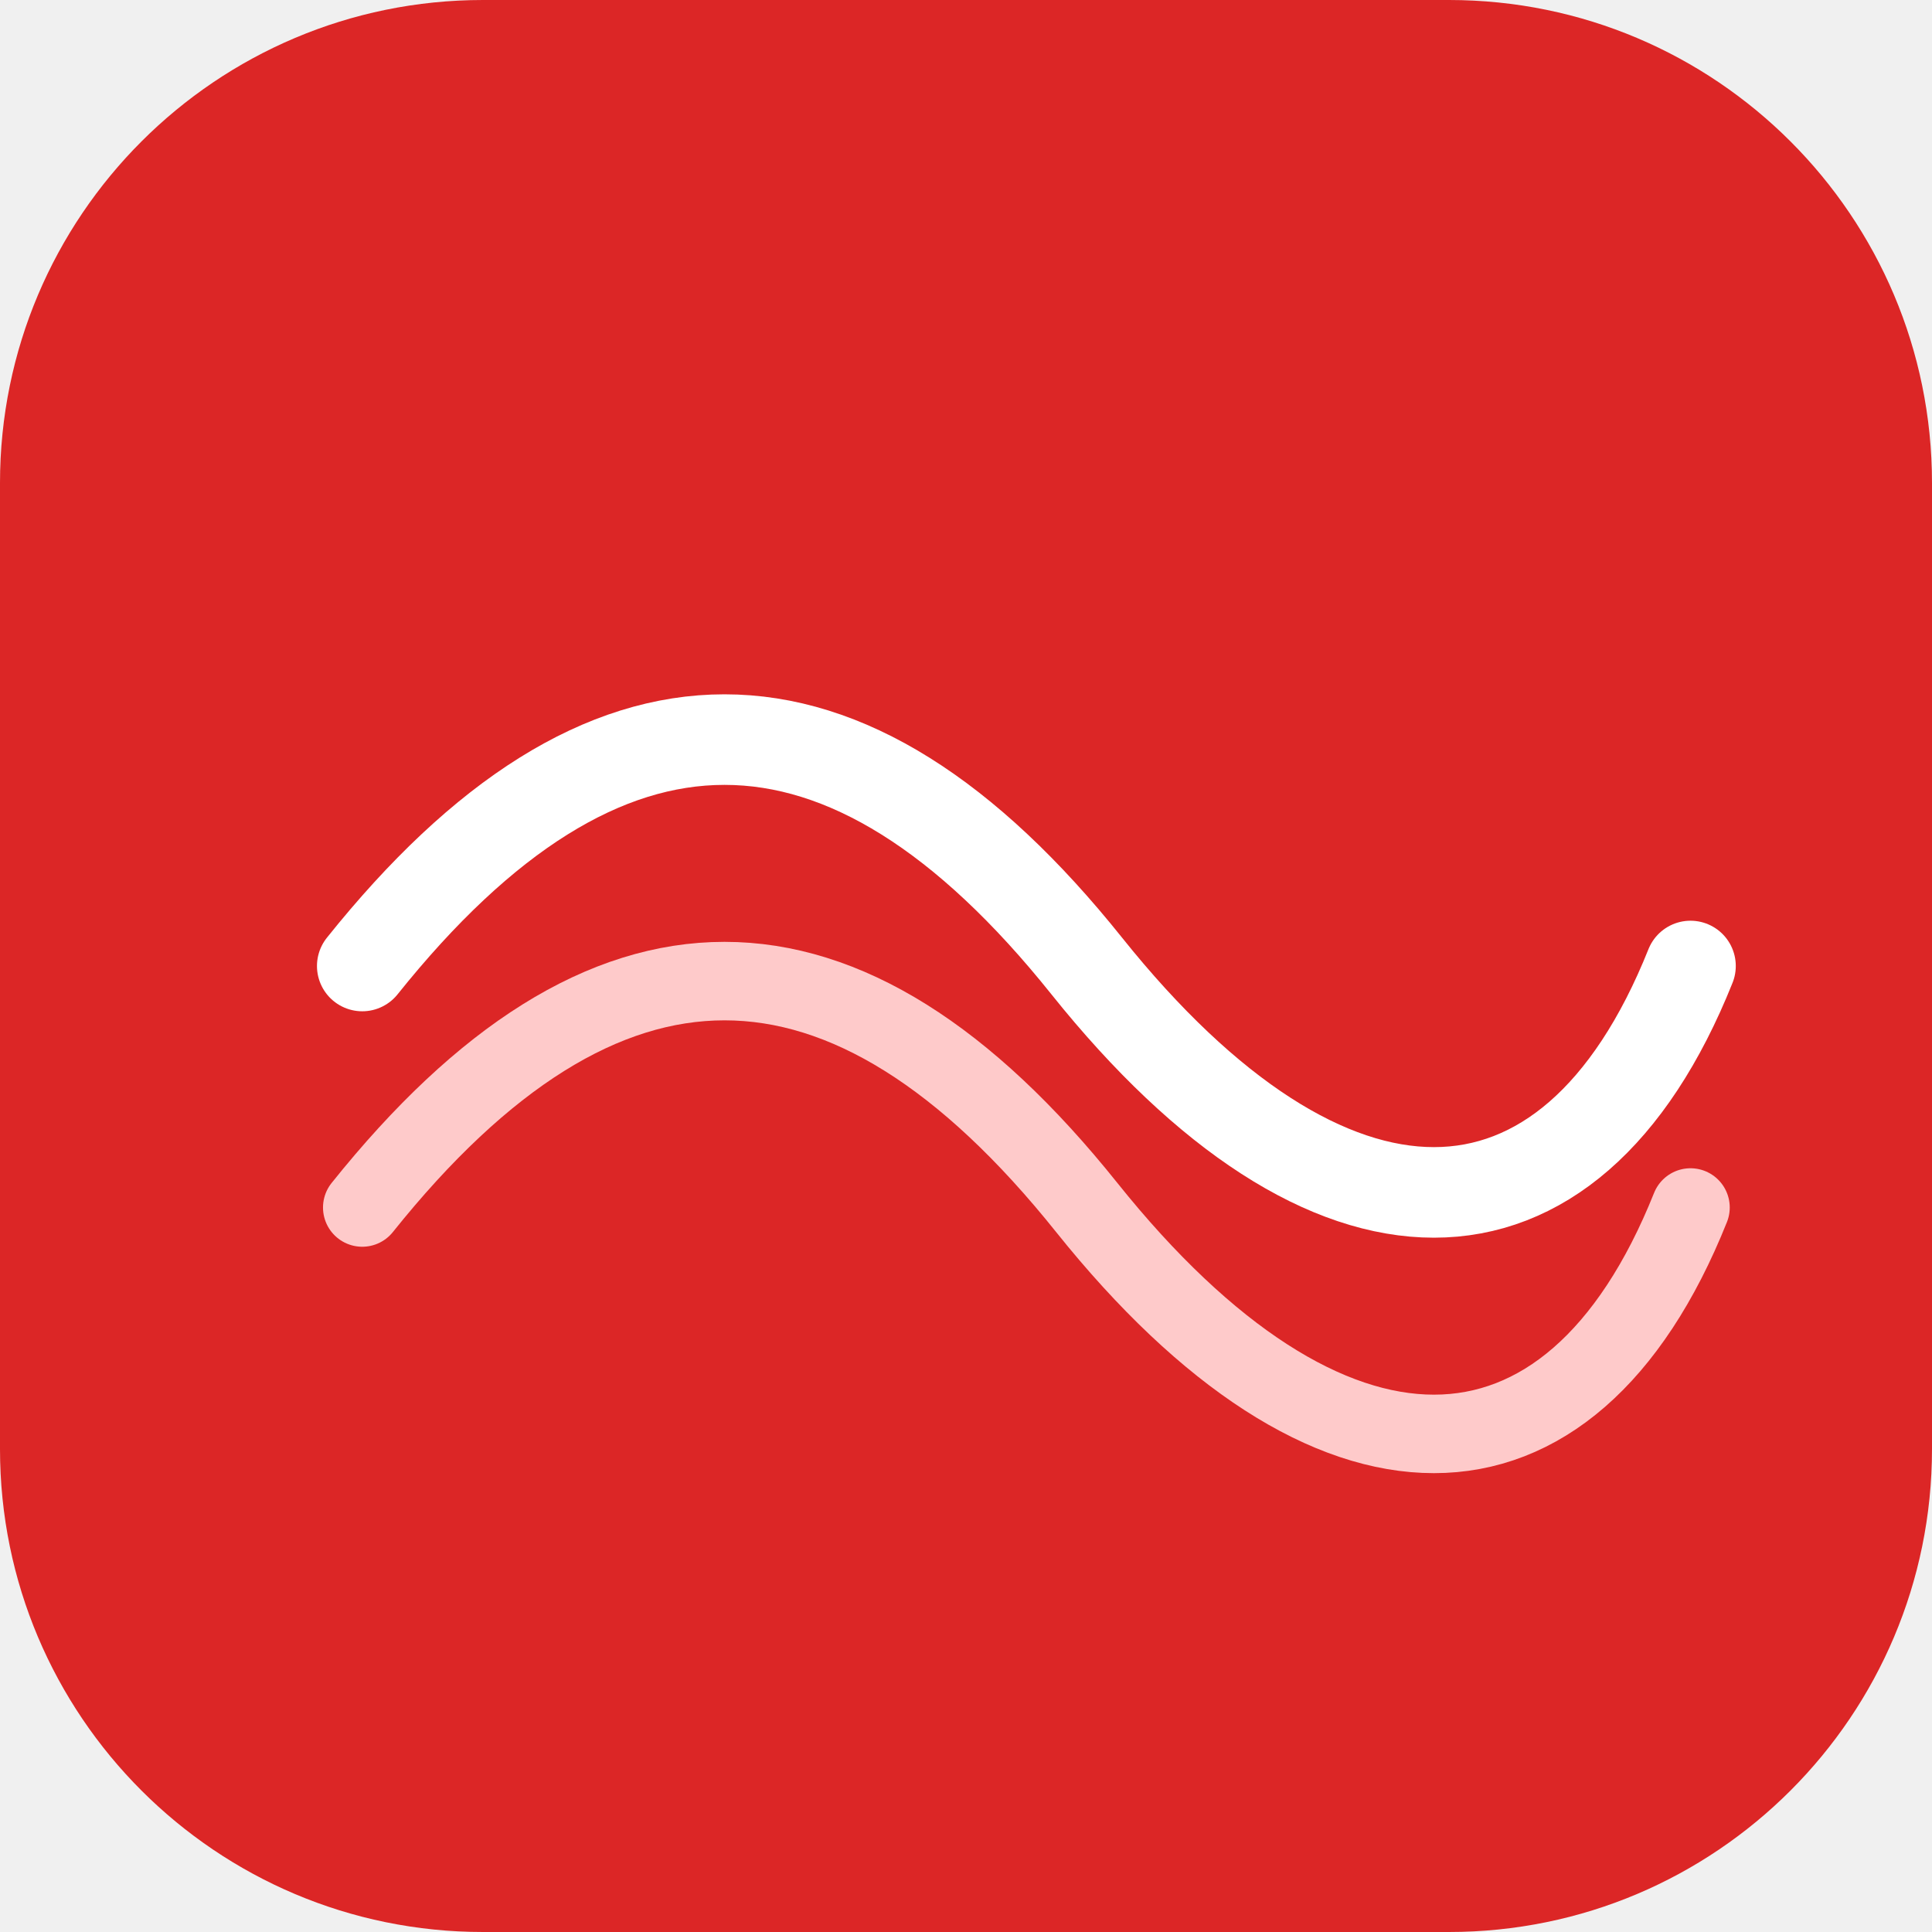
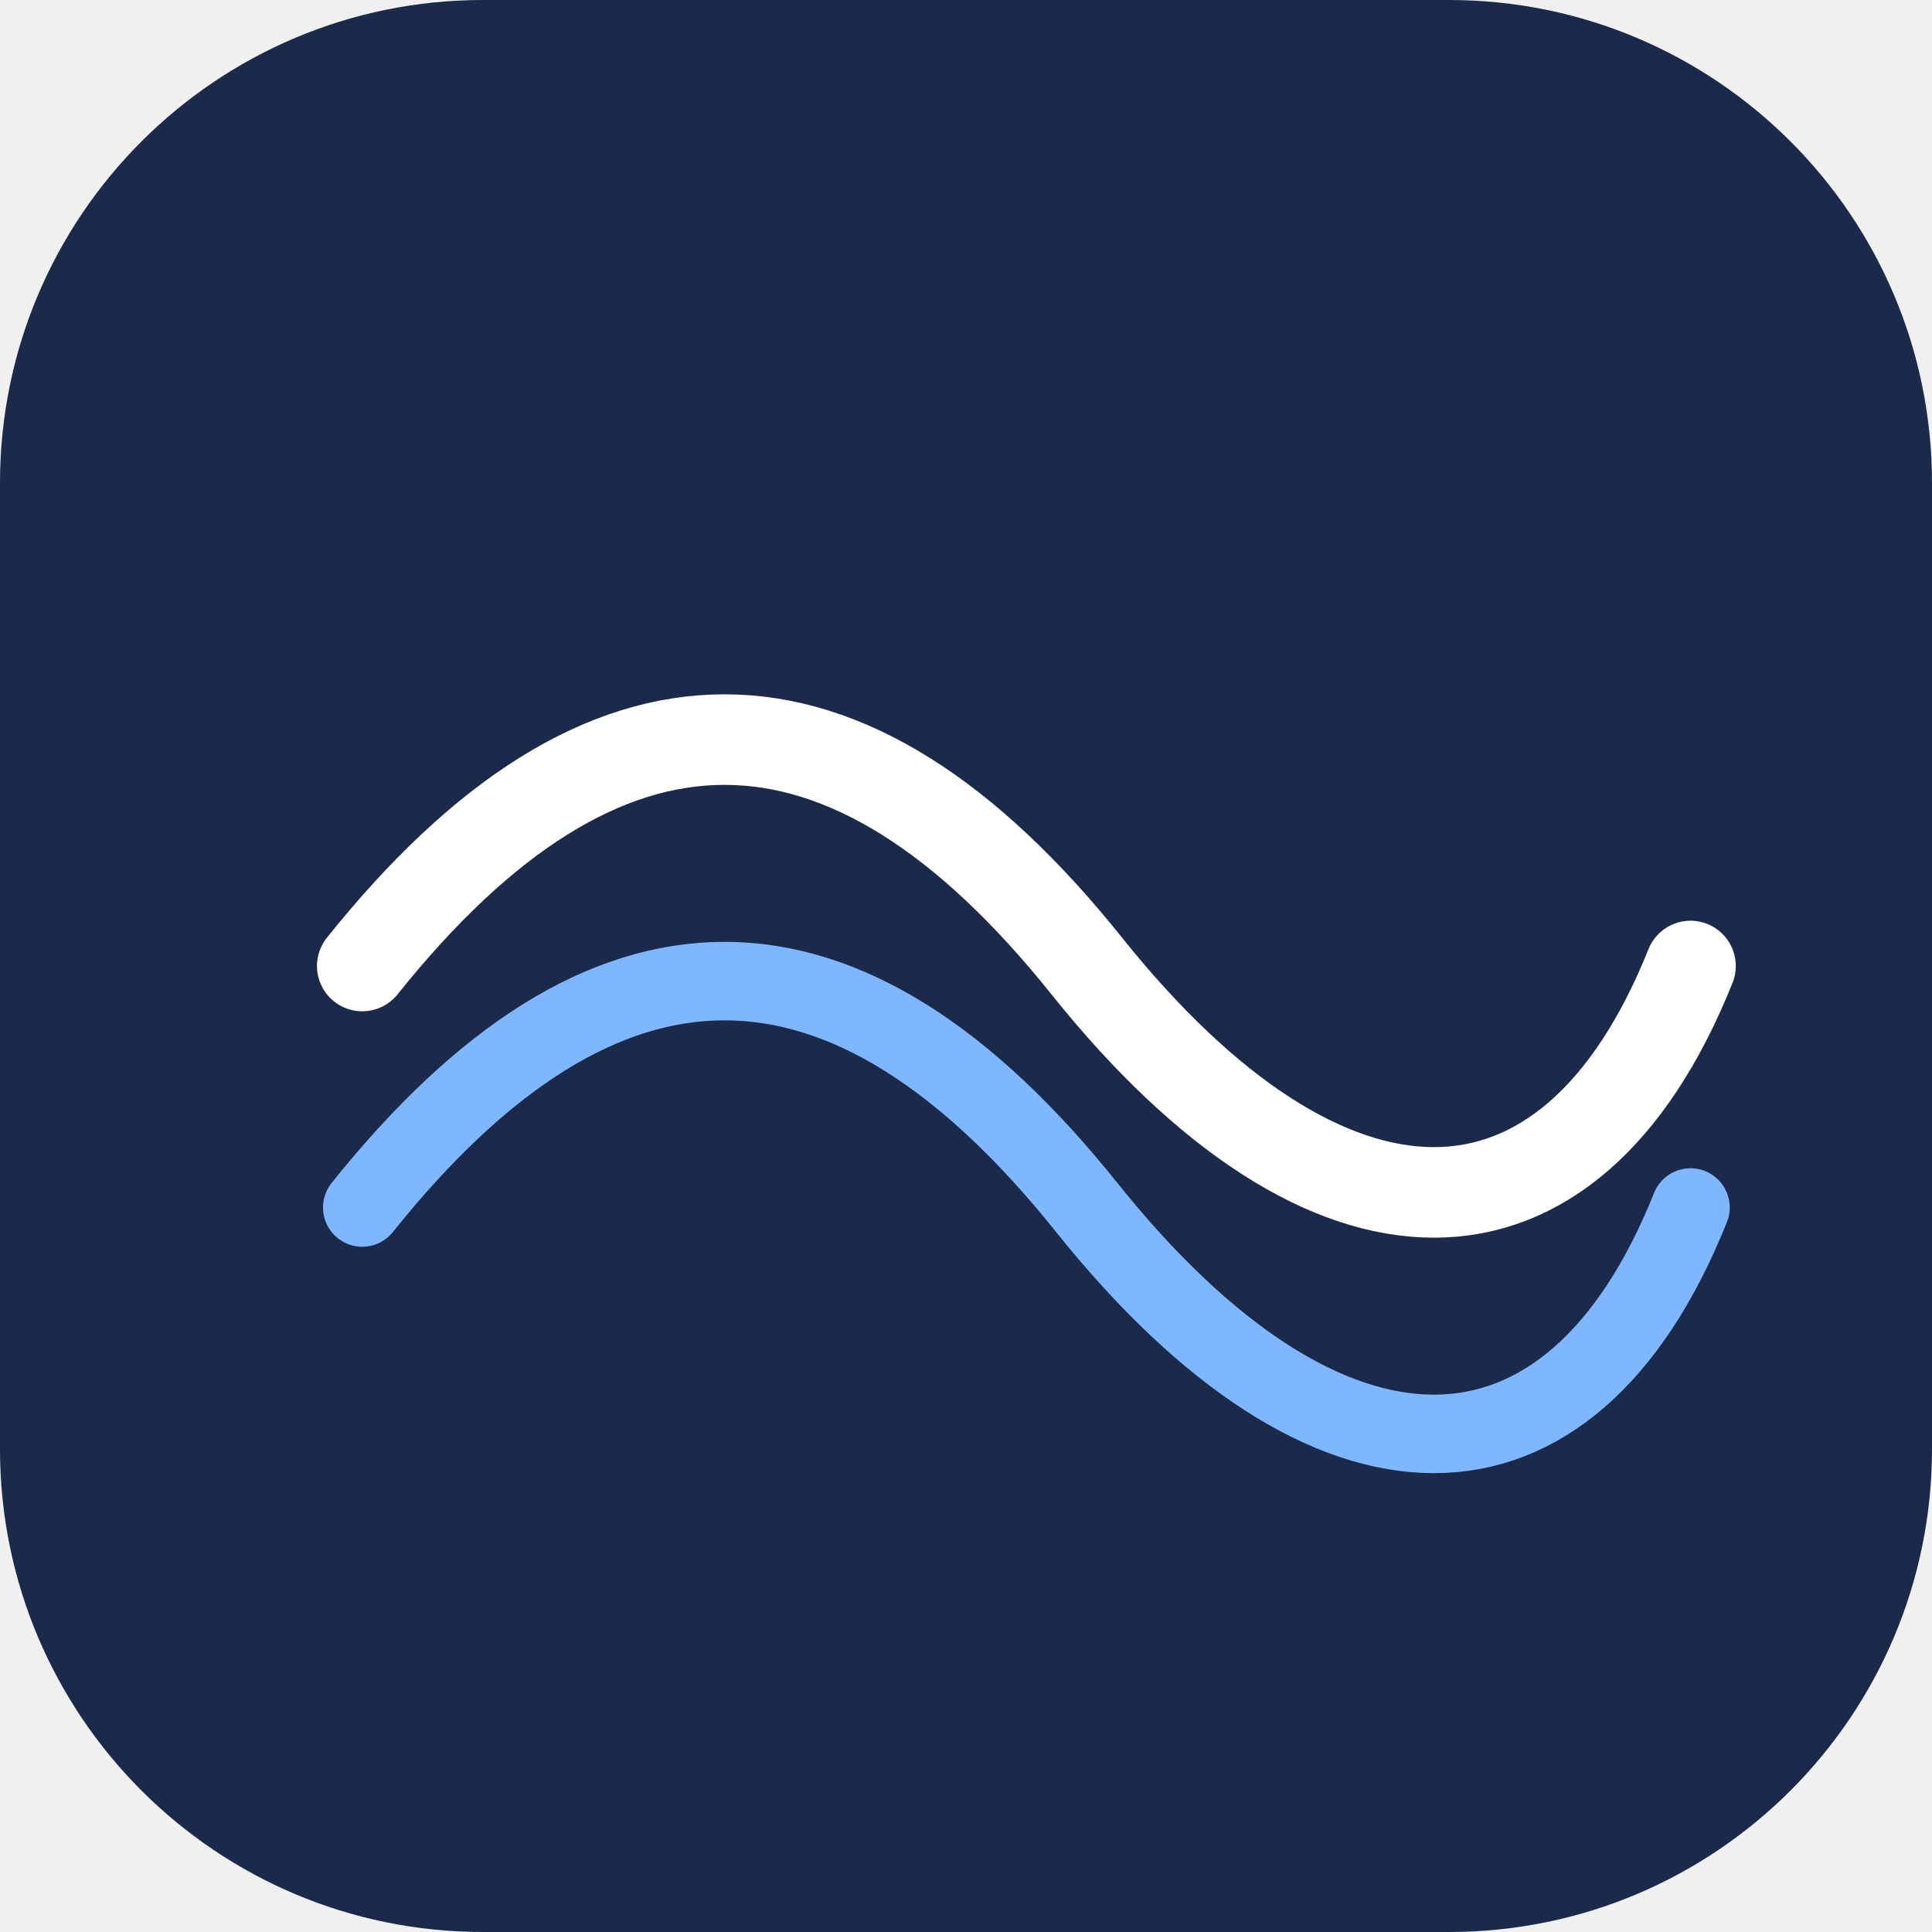
<svg xmlns="http://www.w3.org/2000/svg" viewBox="0 0 64 64" width="64" height="64">
-   <rect width="64" height="64" rx="16" fill="#DC2626" />
+   <rect width="64" height="64" rx="16" fill="#1B2A4A" />
  <path d="M12 32 C20 22, 28 22, 36 32 S52 42, 56 32" stroke="#ffffff" stroke-width="3" fill="none" stroke-linecap="round" />
-   <path d="M12 40 C20 30, 28 30, 36 40 S52 50, 56 40" stroke="#FECACA" stroke-width="2.6" fill="none" stroke-linecap="round" />
+   <path d="M12 40 C20 30, 28 30, 36 40 S52 50, 56 40" stroke="#7EB6FF" stroke-width="2.6" fill="none" stroke-linecap="round" />
</svg>
